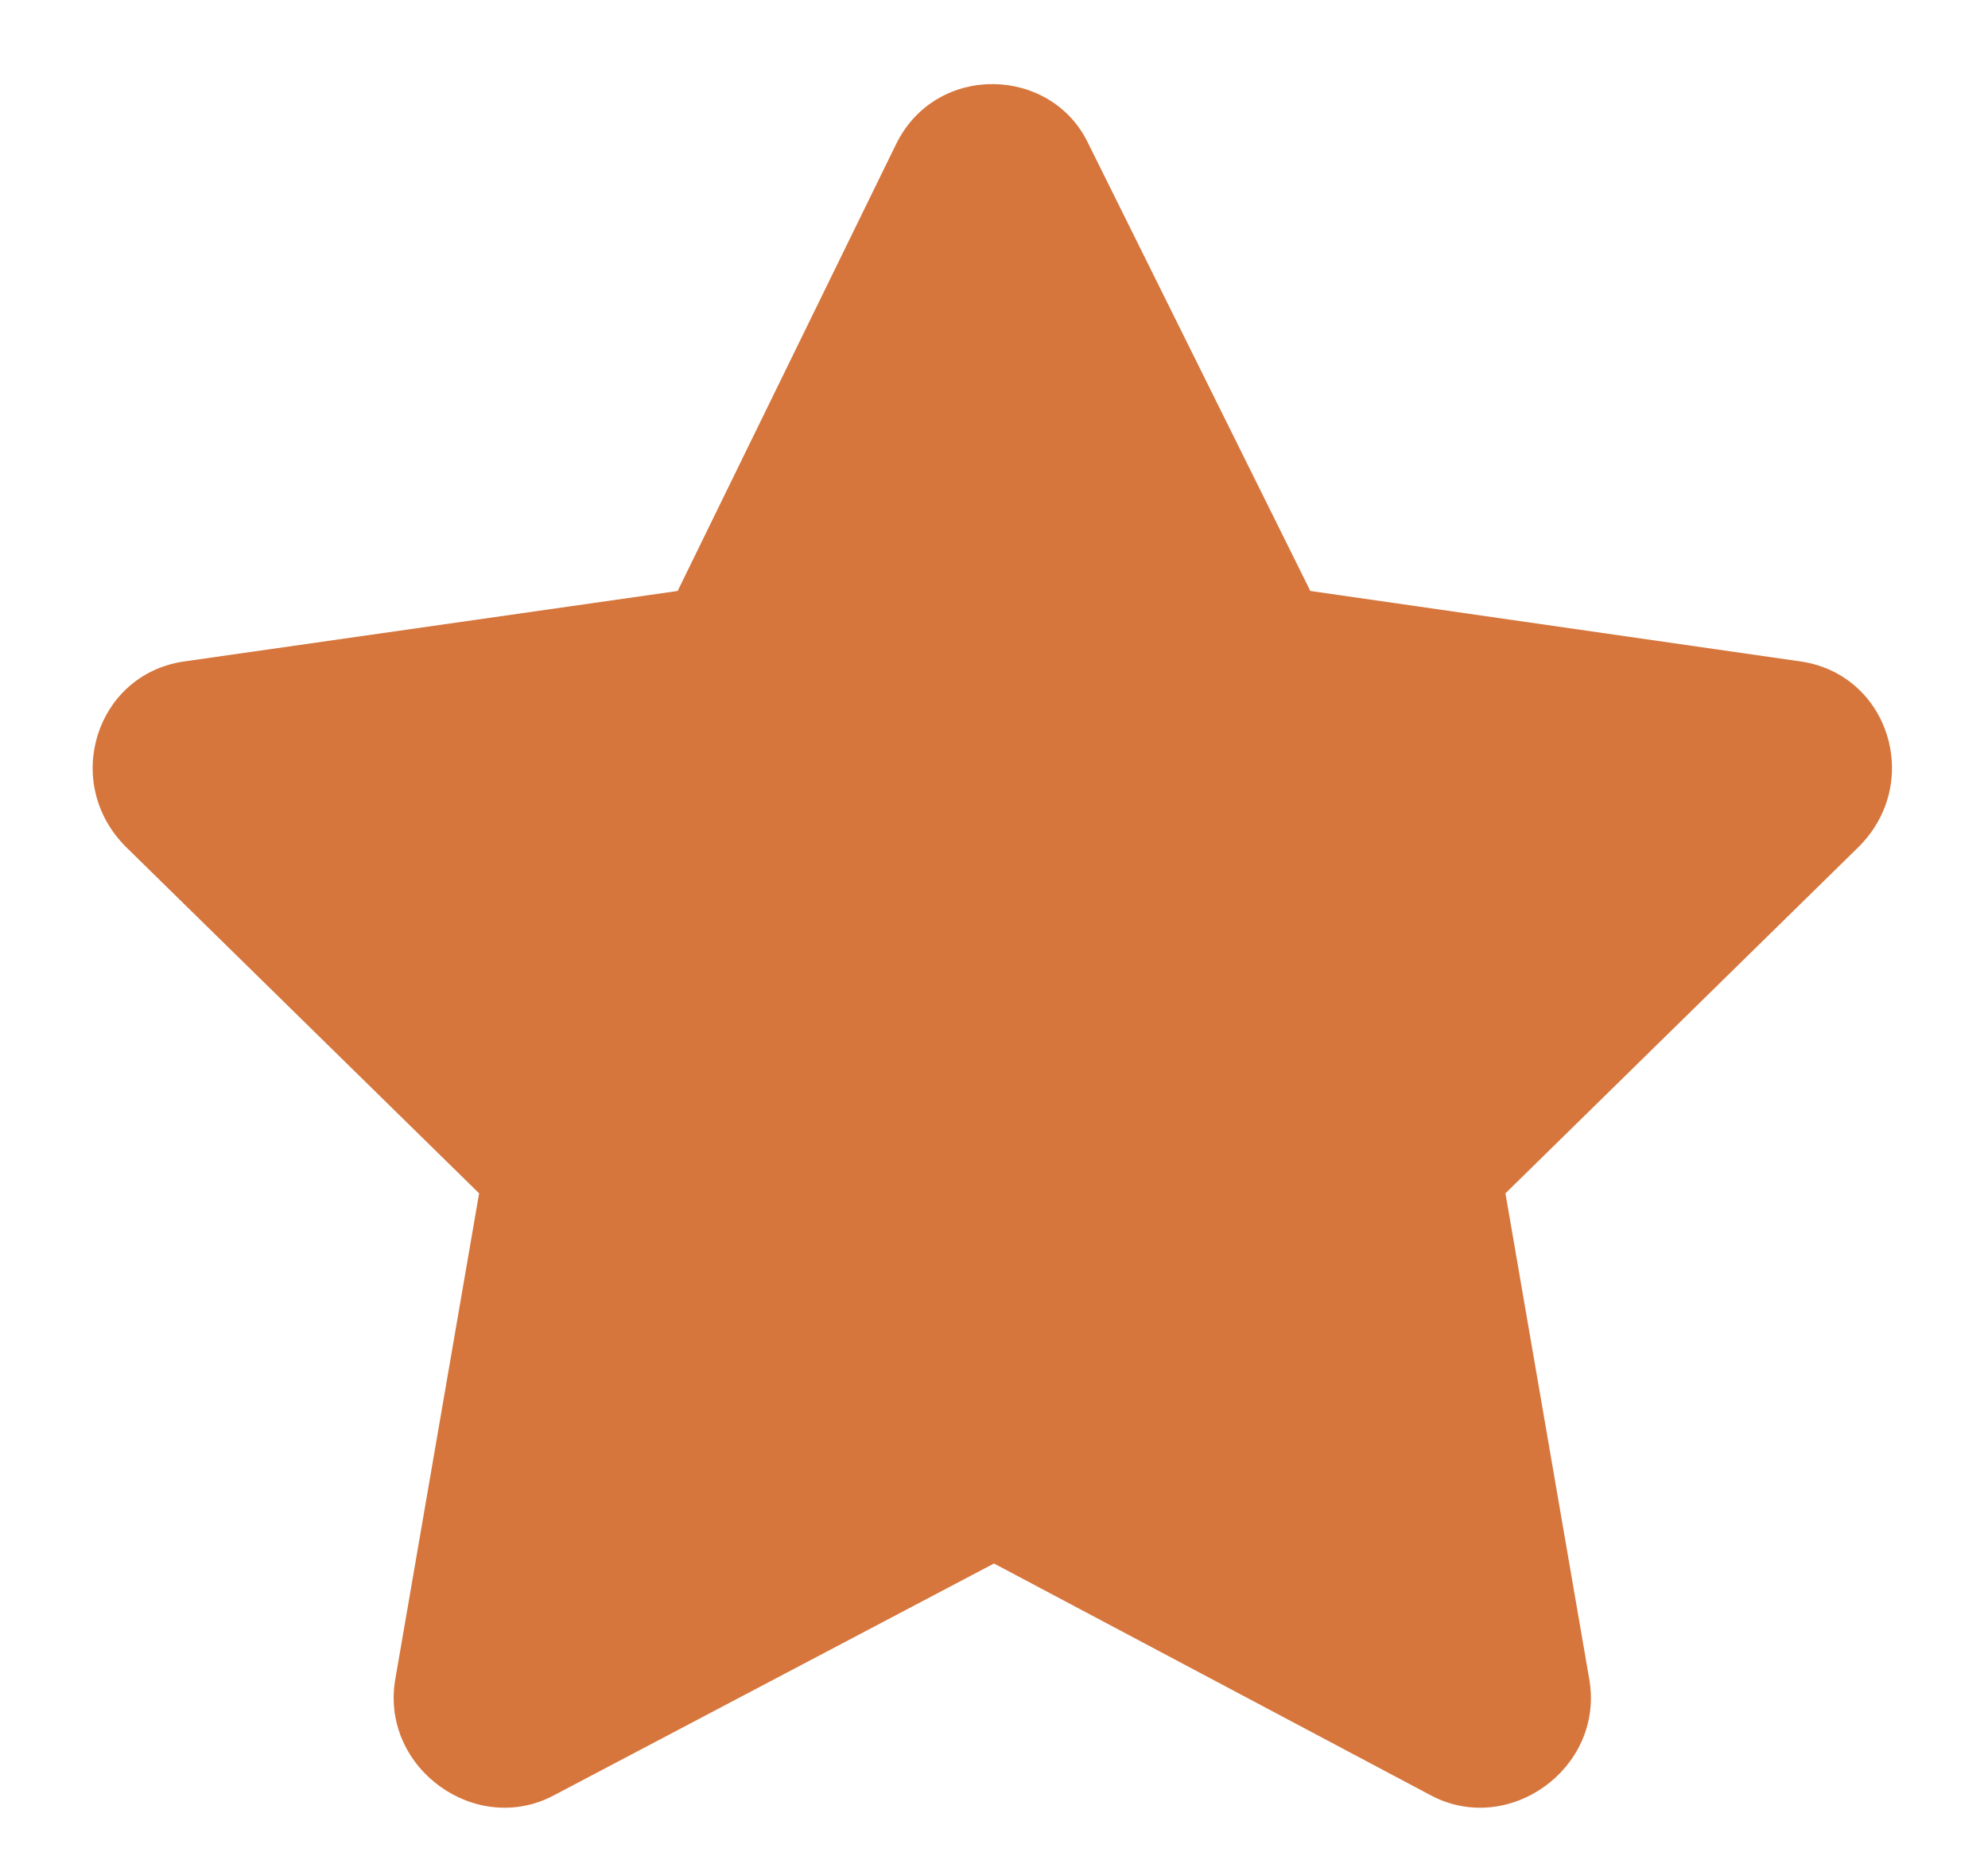
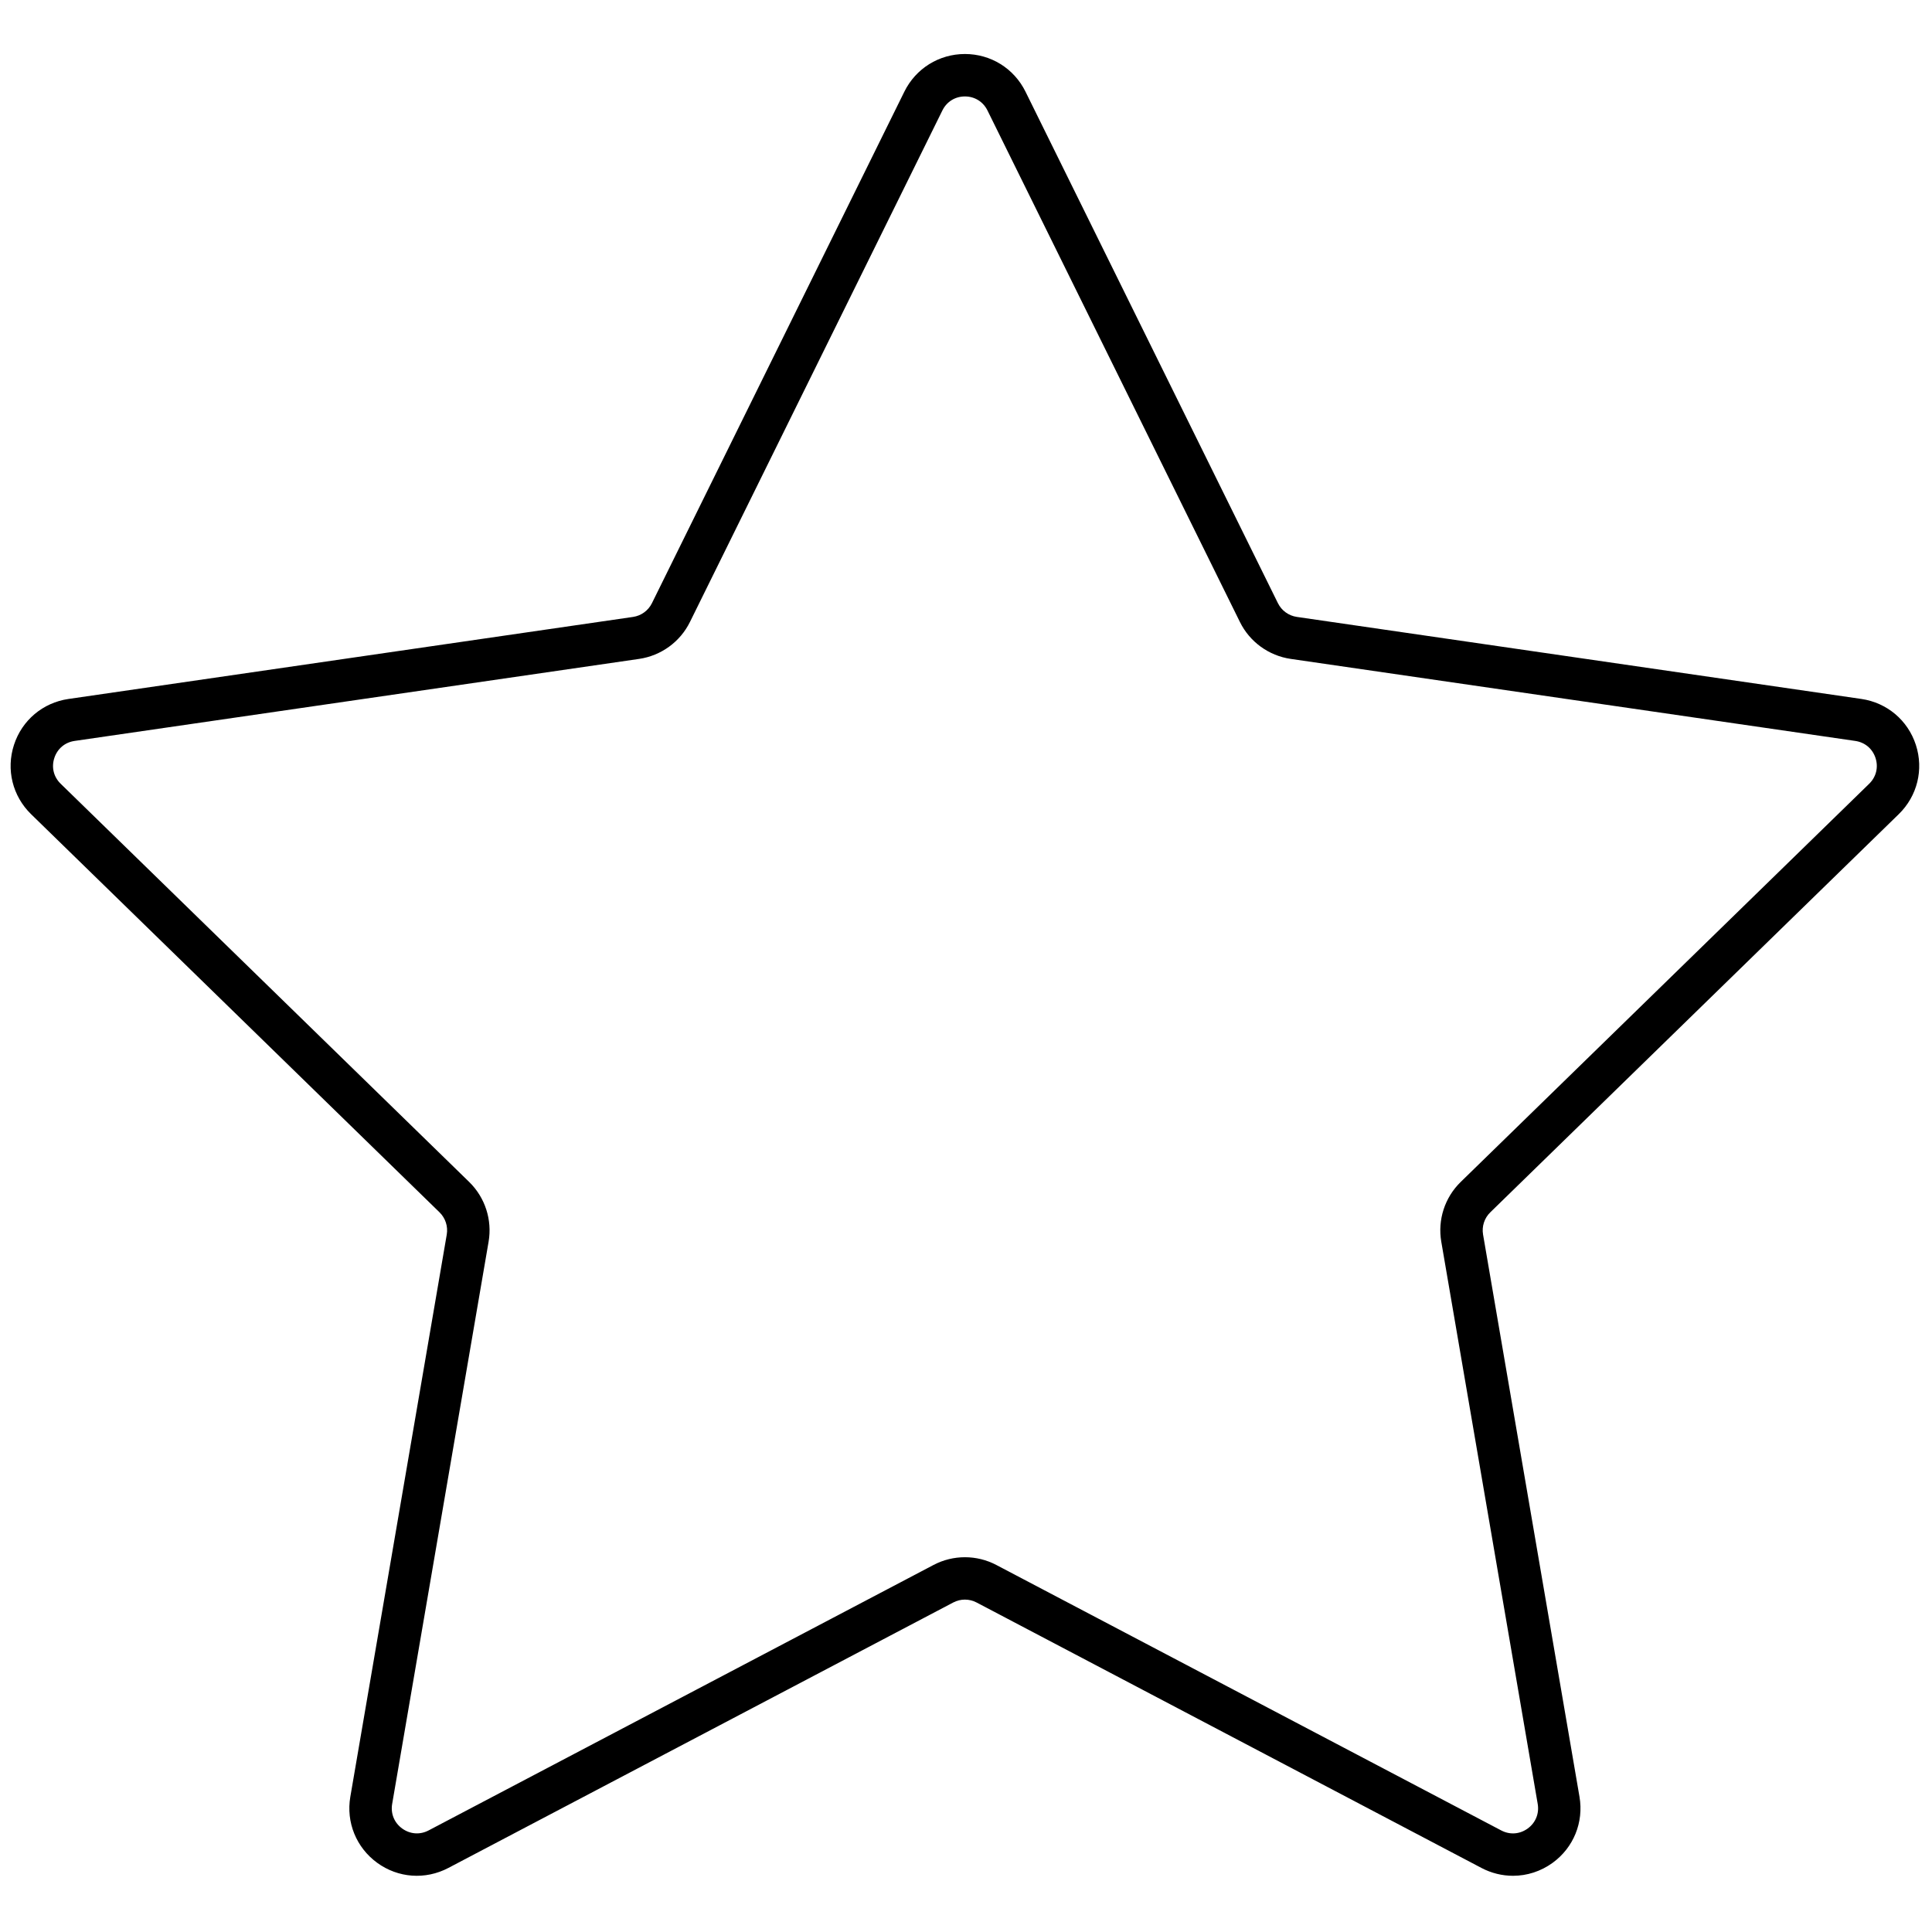
- <svg xmlns="http://www.w3.org/2000/svg" width="15" height="14" viewBox="0 0 15 14" fill="none">
-   <path d="M6.764 1.082L5.113 4.459L1.381 4.992C0.721 5.094 0.467 5.906 0.949 6.389L3.615 9.004L2.98 12.685C2.879 13.346 3.59 13.854 4.174 13.549L7.5 11.797L10.801 13.549C11.385 13.854 12.096 13.346 11.994 12.685L11.359 9.004L14.025 6.389C14.508 5.906 14.254 5.094 13.594 4.992L9.887 4.459L8.211 1.082C7.932 0.498 7.068 0.473 6.764 1.082Z" fill="#D6763C" />
+ <svg xmlns="http://www.w3.org/2000/svg" version="1.1" width="256" height="256" viewBox="0 0 256 256" xml:space="preserve">
+   <defs>
+ </defs>
+   <g style="stroke: none; stroke-width: 0; stroke-dasharray: none; stroke-linecap: butt; stroke-linejoin: miter; stroke-miterlimit: 10; fill: none; fill-rule: nonzero; opacity: 1;" transform="translate(1.406593 1.406593) scale(2.81 2.81)">
+     <path d="M 70.845 87.952 c -0.506 0 -1.015 -0.122 -1.484 -0.368 L 45.551 75.065 c -0.346 -0.182 -0.758 -0.182 -1.102 0 L 20.64 87.583 c -1.082 0.568 -2.367 0.476 -3.354 -0.243 c -0.987 -0.718 -1.473 -1.911 -1.267 -3.114 l 4.547 -26.511 c 0.066 -0.384 -0.062 -0.776 -0.341 -1.049 L 0.964 37.891 c -0.874 -0.853 -1.183 -2.104 -0.806 -3.265 c 0.377 -1.162 1.362 -1.992 2.571 -2.167 l 26.619 -3.868 c 0.386 -0.056 0.72 -0.298 0.893 -0.648 L 42.144 3.822 C 42.685 2.727 43.779 2.047 45 2.046 c 1.221 0 2.315 0.68 2.856 1.775 c 0 0 0 0 0 0 L 59.76 27.943 c 0.173 0.349 0.506 0.591 0.893 0.647 l 26.618 3.868 c 1.209 0.176 2.194 1.006 2.571 2.168 c 0.377 1.161 0.068 2.412 -0.806 3.264 L 69.774 56.666 c -0.279 0.272 -0.407 0.664 -0.341 1.048 l 4.547 26.512 c 0.206 1.204 -0.279 2.397 -1.267 3.115 C 72.155 87.746 71.502 87.952 70.845 87.952 z M 45 72.93 c 0.509 0 1.019 0.122 1.482 0.366 l 23.809 12.518 c 0.408 0.214 0.873 0.18 1.247 -0.091 c 0.373 -0.271 0.549 -0.705 0.472 -1.159 l -4.547 -26.511 c -0.178 -1.032 0.164 -2.086 0.915 -2.818 L 87.64 36.458 c 0.33 -0.322 0.442 -0.775 0.3 -1.214 s -0.5 -0.74 -0.956 -0.806 L 60.364 30.57 c -1.037 -0.151 -1.934 -0.802 -2.397 -1.742 L 46.063 4.707 c -0.205 -0.413 -0.602 -0.66 -1.063 -0.66 c -0.461 0 -0.858 0.247 -1.062 0.66 L 32.034 28.828 c -0.464 0.94 -1.361 1.591 -2.398 1.742 L 3.017 34.438 c -0.457 0.066 -0.813 0.367 -0.956 0.806 c -0.143 0.439 -0.031 0.893 0.3 1.214 l 19.262 18.776 c 0.75 0.732 1.093 1.785 0.916 2.818 l -4.547 26.511 c -0.078 0.455 0.098 0.888 0.471 1.159 c 0.373 0.271 0.841 0.305 1.249 0.09 l 23.808 -12.517 C 43.982 73.052 44.491 72.93 45 72.93 z" style="stroke: none; stroke-width: 1; stroke-dasharray: none; stroke-linecap: butt; stroke-linejoin: miter; stroke-miterlimit: 10; fill: rgb(0,0,0); fill-rule: nonzero; opacity: 1;" transform=" matrix(1 0 0 1 0 0) " stroke-linecap="round" />
+   </g>
</svg>
